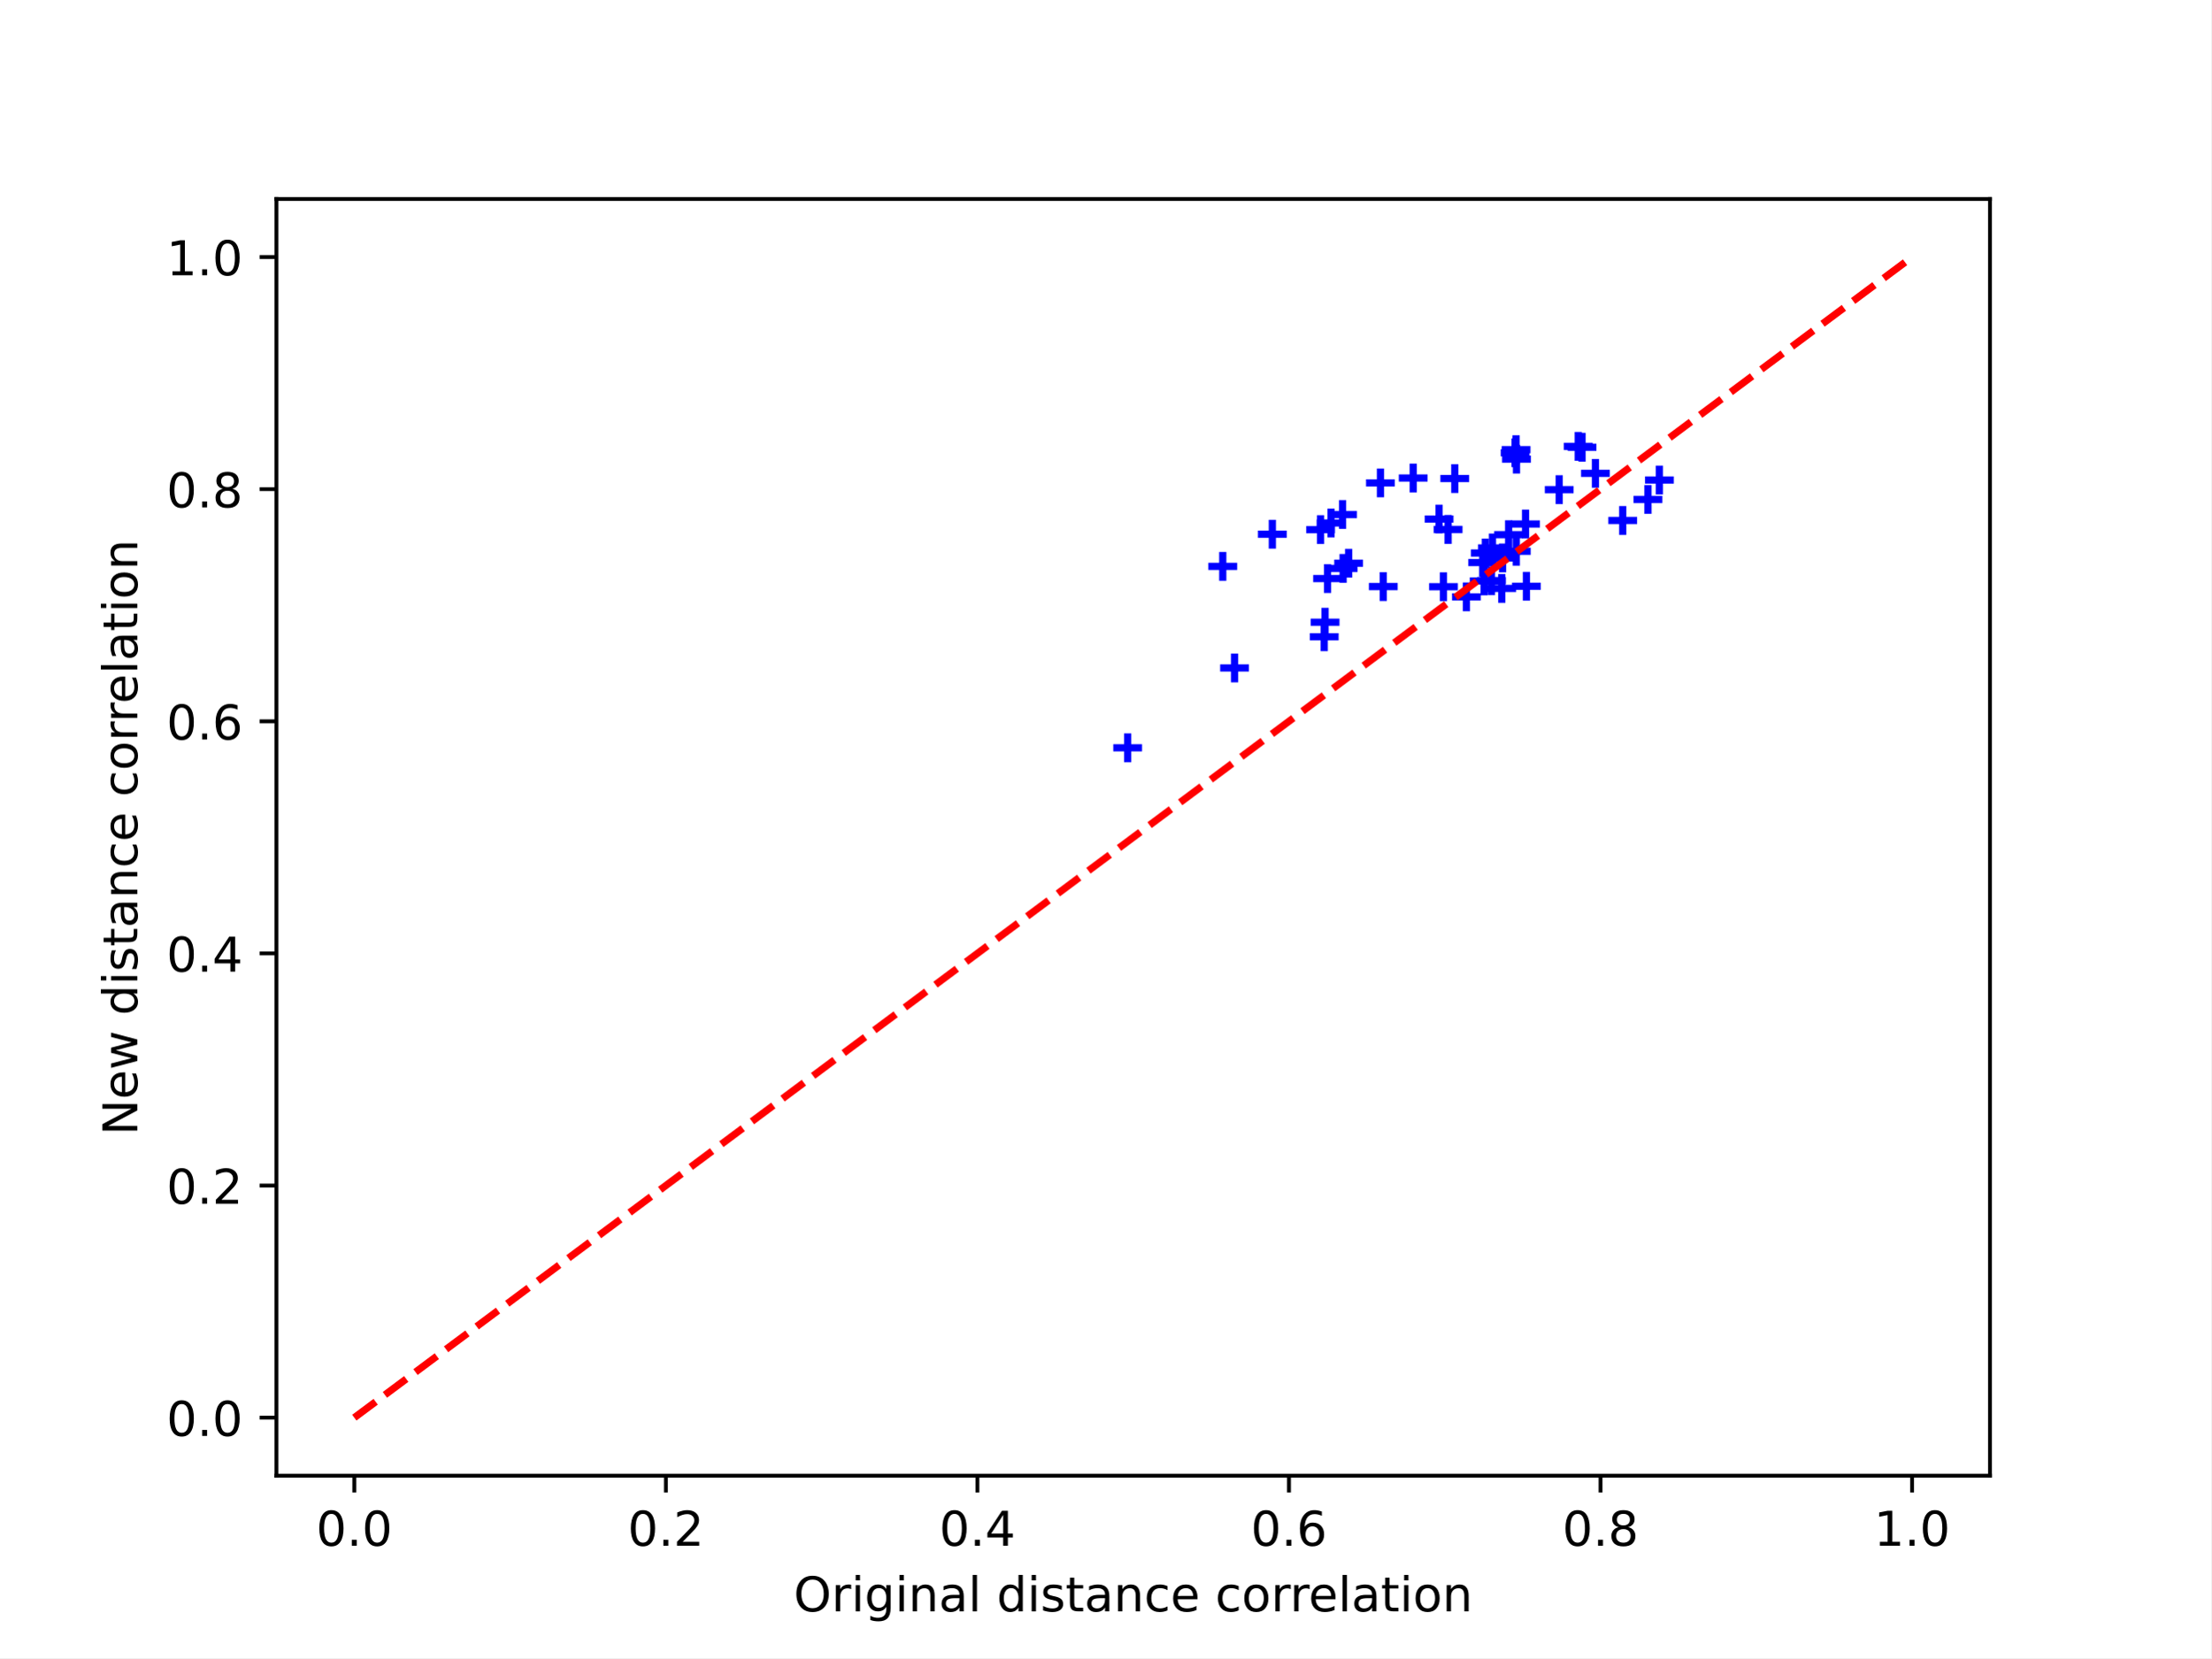
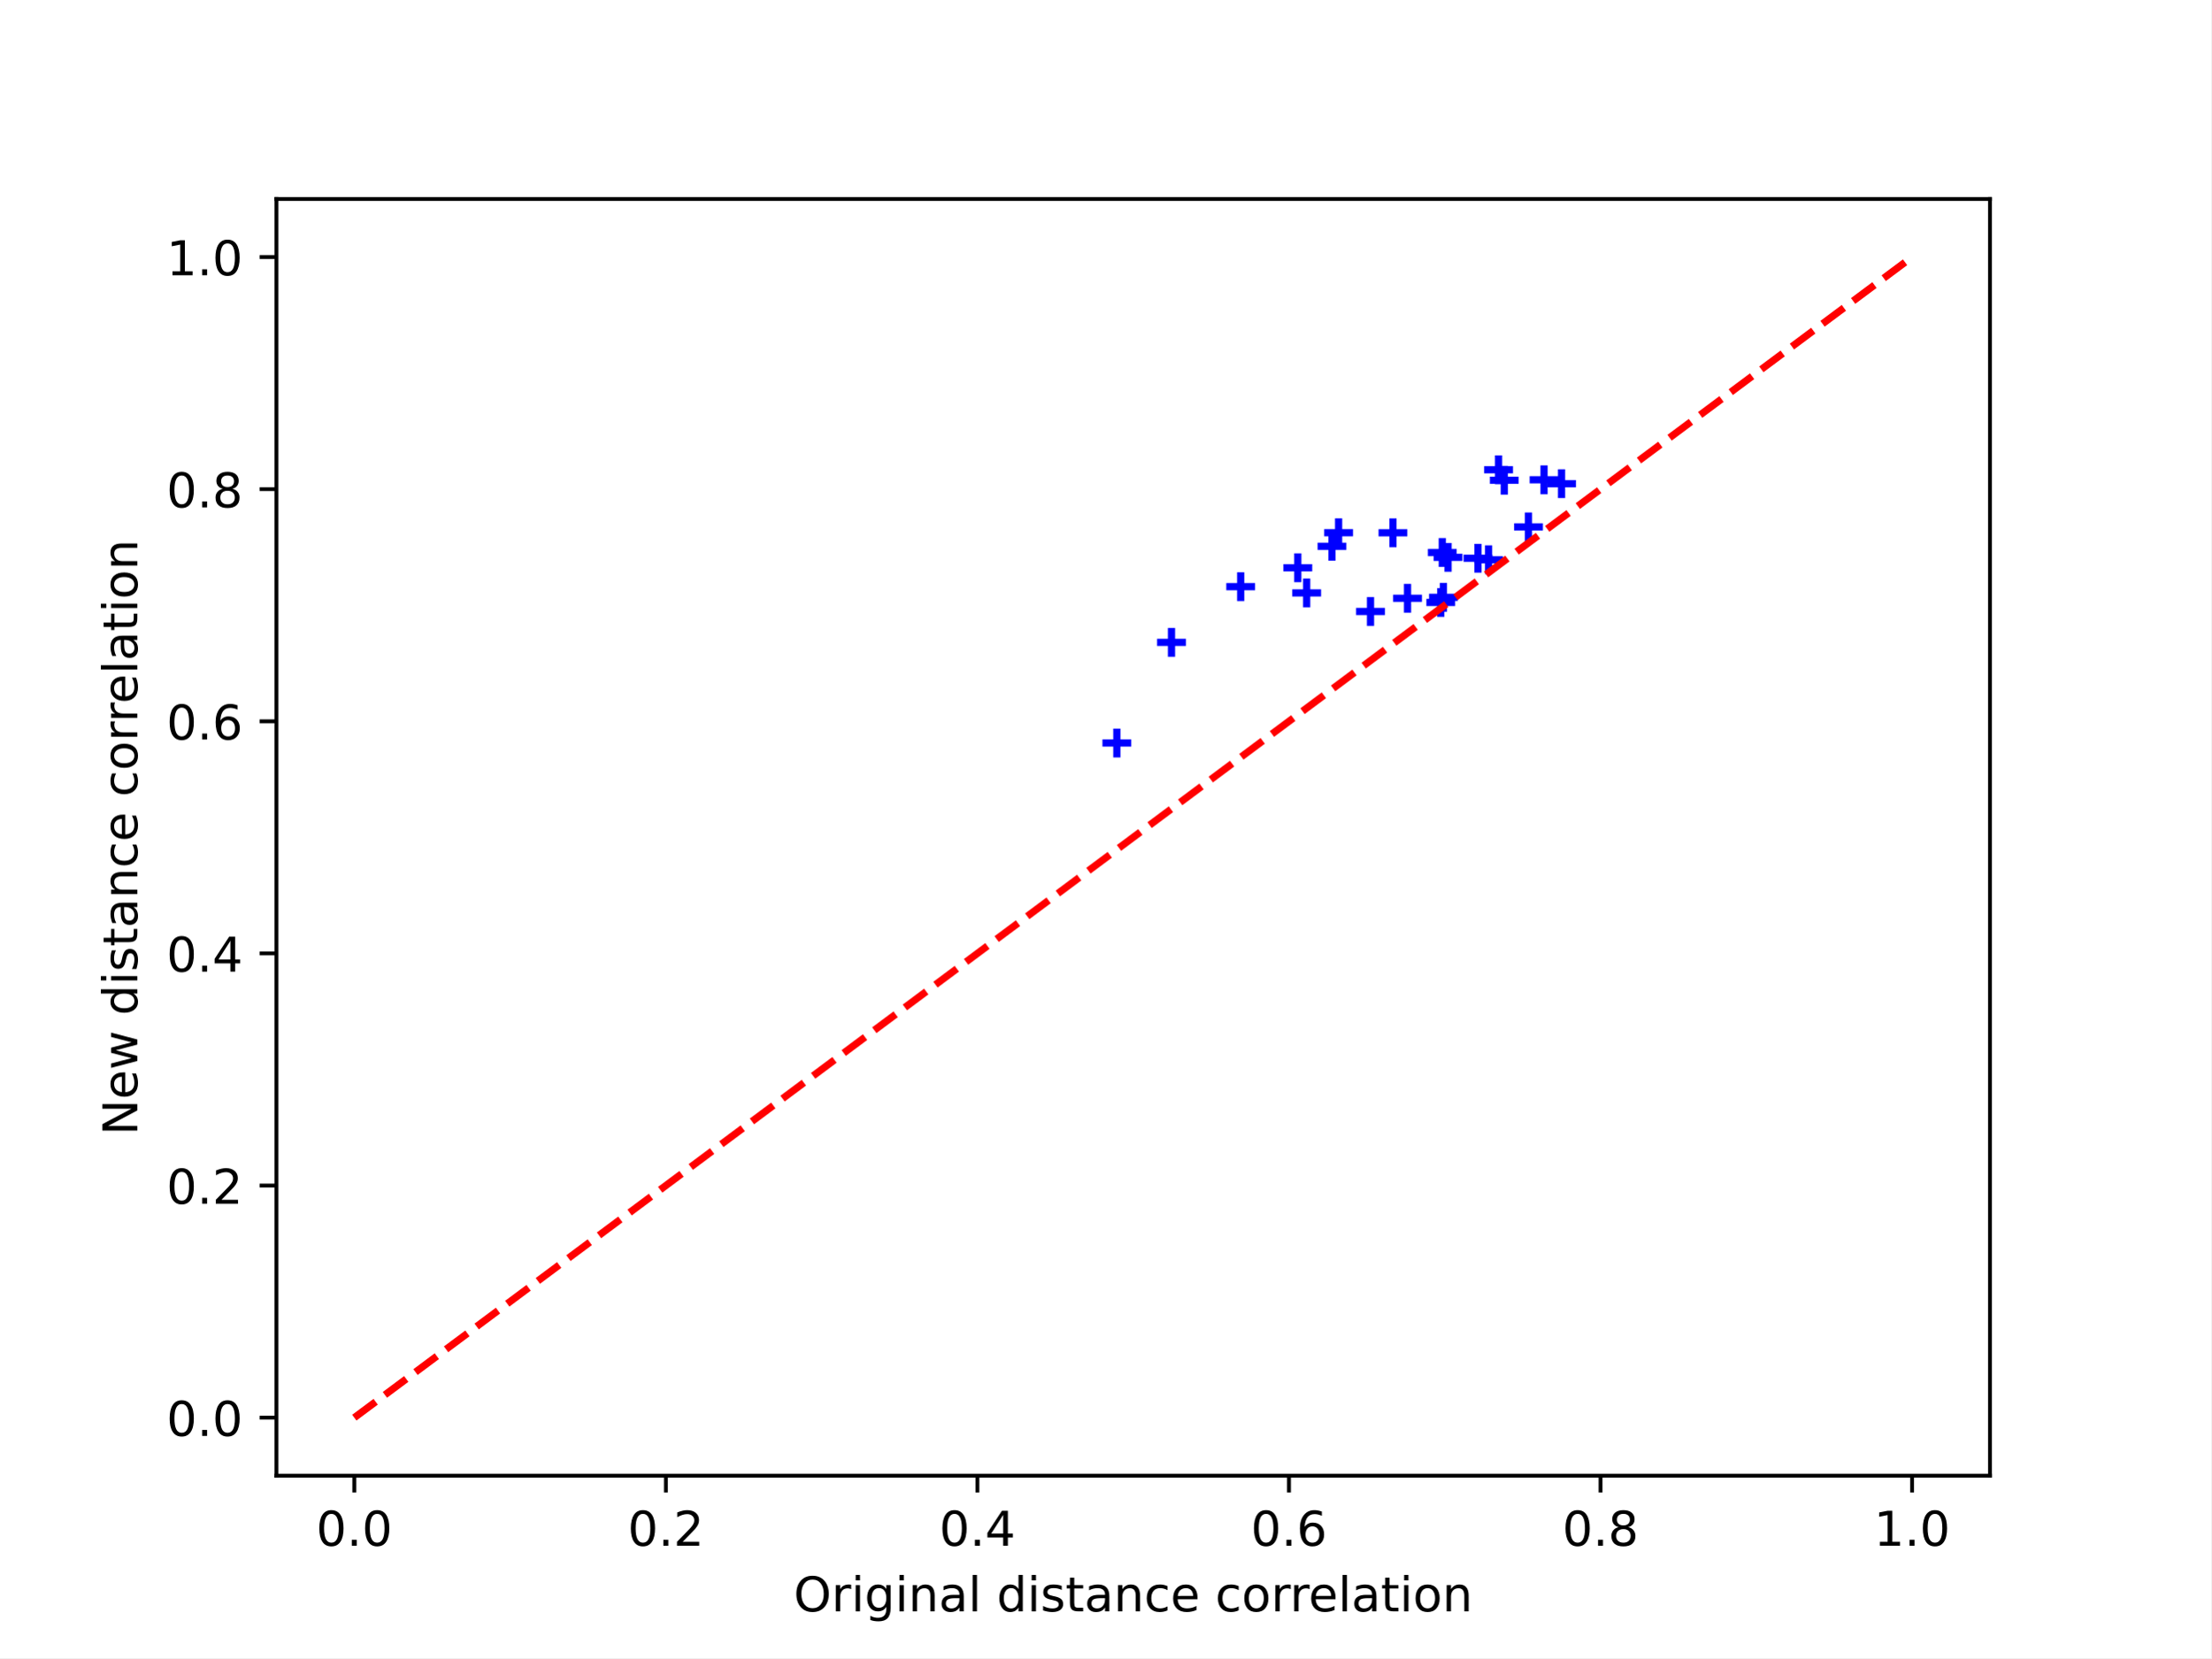
<svg xmlns="http://www.w3.org/2000/svg" xmlns:xlink="http://www.w3.org/1999/xlink" height="345.6pt" version="1.1" viewBox="0 0 460.8 345.6" width="460.8pt">
  <defs>
    <style type="text/css">*{stroke-linecap:butt;stroke-linejoin:round;}</style>
  </defs>
  <g id="figure_1">
    <g id="patch_1">
      <path d="M 0 345.6  L 460.8 345.6  L 460.8 0  L 0 0  z " style="fill:#ffffff;" />
    </g>
    <g id="axes_1">
      <g id="patch_2">
        <path d="M 57.6 307.584  L 414.72 307.584  L 414.72 41.472  L 57.6 41.472  z " style="fill:#ffffff;" />
      </g>
      <g id="PathCollection_1">
        <defs>
-           <path d="M -3 0  L 3 0  M 0 3  L 0 -3  " id="m4f8d12b705" style="stroke:#0000ff;stroke-width:1.5;" />
+           <path d="M -3 0  L 3 0  M 0 3  L 0 -3  " id="m46e9b1ef8a" style="stroke:#0000ff;stroke-width:1.5;" />
        </defs>
-         <g clip-path="url(#p0075acc272)">
-           <use style="fill:#0000ff;stroke:#0000ff;stroke-width:1.5;" x="324.943" xlink:href="#m4f8d12b705" y="102.049" />
-           <use style="fill:#0000ff;stroke:#0000ff;stroke-width:1.5;" x="345.826" xlink:href="#m4f8d12b705" y="100.053" />
-           <use style="fill:#0000ff;stroke:#0000ff;stroke-width:1.5;" x="254.825" xlink:href="#m4f8d12b705" y="118.049" />
-           <use style="fill:#0000ff;stroke:#0000ff;stroke-width:1.5;" x="257.282" xlink:href="#m4f8d12b705" y="139.221" />
-           <use style="fill:#0000ff;stroke:#0000ff;stroke-width:1.5;" x="310.825" xlink:href="#m4f8d12b705" y="121.025" />
-           <use style="fill:#0000ff;stroke:#0000ff;stroke-width:1.5;" x="314.4" xlink:href="#m4f8d12b705" y="111.438" />
-           <use style="fill:#0000ff;stroke:#0000ff;stroke-width:1.5;" x="338.179" xlink:href="#m4f8d12b705" y="108.475" />
-           <use style="fill:#0000ff;stroke:#0000ff;stroke-width:1.5;" x="309.304" xlink:href="#m4f8d12b705" y="121.081" />
-           <use style="fill:#0000ff;stroke:#0000ff;stroke-width:1.5;" x="309.555" xlink:href="#m4f8d12b705" y="115.268" />
-           <use style="fill:#0000ff;stroke:#0000ff;stroke-width:1.5;" x="301.792" xlink:href="#m4f8d12b705" y="110.353" />
-           <use style="fill:#0000ff;stroke:#0000ff;stroke-width:1.5;" x="294.514" xlink:href="#m4f8d12b705" y="99.631" />
-           <use style="fill:#0000ff;stroke:#0000ff;stroke-width:1.5;" x="275.214" xlink:href="#m4f8d12b705" y="110.382" />
-           <use style="fill:#0000ff;stroke:#0000ff;stroke-width:1.5;" x="281.058" xlink:href="#m4f8d12b705" y="117.386" />
-           <use style="fill:#0000ff;stroke:#0000ff;stroke-width:1.5;" x="313.142" xlink:href="#m4f8d12b705" y="116.289" />
-           <use style="fill:#0000ff;stroke:#0000ff;stroke-width:1.5;" x="305.608" xlink:href="#m4f8d12b705" y="124.407" />
-           <use style="fill:#0000ff;stroke:#0000ff;stroke-width:1.5;" x="300.824" xlink:href="#m4f8d12b705" y="122.294" />
-           <use style="fill:#0000ff;stroke:#0000ff;stroke-width:1.5;" x="275.973" xlink:href="#m4f8d12b705" y="132.723" />
-           <use style="fill:#0000ff;stroke:#0000ff;stroke-width:1.5;" x="276.151" xlink:href="#m4f8d12b705" y="129.69" />
-           <use style="fill:#0000ff;stroke:#0000ff;stroke-width:1.5;" x="309.007" xlink:href="#m4f8d12b705" y="117.255" />
-           <use style="fill:#0000ff;stroke:#0000ff;stroke-width:1.5;" x="288.279" xlink:href="#m4f8d12b705" y="122.259" />
-           <use style="fill:#0000ff;stroke:#0000ff;stroke-width:1.5;" x="276.666" xlink:href="#m4f8d12b705" y="120.59" />
-           <use style="fill:#0000ff;stroke:#0000ff;stroke-width:1.5;" x="277.386" xlink:href="#m4f8d12b705" y="109.011" />
-           <use style="fill:#0000ff;stroke:#0000ff;stroke-width:1.5;" x="328.911" xlink:href="#m4f8d12b705" y="93.038" />
-           <use style="fill:#0000ff;stroke:#0000ff;stroke-width:1.5;" x="315.755" xlink:href="#m4f8d12b705" y="94.368" />
-           <use style="fill:#0000ff;stroke:#0000ff;stroke-width:1.5;" x="317.926" xlink:href="#m4f8d12b705" y="109.217" />
-           <use style="fill:#0000ff;stroke:#0000ff;stroke-width:1.5;" x="287.688" xlink:href="#m4f8d12b705" y="100.65" />
-           <use style="fill:#0000ff;stroke:#0000ff;stroke-width:1.5;" x="316.039" xlink:href="#m4f8d12b705" y="95.701" />
-           <use style="fill:#0000ff;stroke:#0000ff;stroke-width:1.5;" x="332.494" xlink:href="#m4f8d12b705" y="98.662" />
-           <use style="fill:#0000ff;stroke:#0000ff;stroke-width:1.5;" x="303.178" xlink:href="#m4f8d12b705" y="99.746" />
-           <use style="fill:#0000ff;stroke:#0000ff;stroke-width:1.5;" x="315.959" xlink:href="#m4f8d12b705" y="93.726" />
-           <use style="fill:#0000ff;stroke:#0000ff;stroke-width:1.5;" x="343.444" xlink:href="#m4f8d12b705" y="104.096" />
-           <use style="fill:#0000ff;stroke:#0000ff;stroke-width:1.5;" x="318.11" xlink:href="#m4f8d12b705" y="122.191" />
-           <use style="fill:#0000ff;stroke:#0000ff;stroke-width:1.5;" x="329.703" xlink:href="#m4f8d12b705" y="93.219" />
-           <use style="fill:#0000ff;stroke:#0000ff;stroke-width:1.5;" x="312.976" xlink:href="#m4f8d12b705" y="122.643" />
-           <use style="fill:#0000ff;stroke:#0000ff;stroke-width:1.5;" x="265.158" xlink:href="#m4f8d12b705" y="111.347" />
-           <use style="fill:#0000ff;stroke:#0000ff;stroke-width:1.5;" x="279.908" xlink:href="#m4f8d12b705" y="118.467" />
-           <use style="fill:#0000ff;stroke:#0000ff;stroke-width:1.5;" x="311.036" xlink:href="#m4f8d12b705" y="114.204" />
-           <use style="fill:#0000ff;stroke:#0000ff;stroke-width:1.5;" x="299.911" xlink:href="#m4f8d12b705" y="108.184" />
-           <use style="fill:#0000ff;stroke:#0000ff;stroke-width:1.5;" x="316" xlink:href="#m4f8d12b705" y="114.907" />
-           <use style="fill:#0000ff;stroke:#0000ff;stroke-width:1.5;" x="235.008" xlink:href="#m4f8d12b705" y="155.858" />
-           <use style="fill:#0000ff;stroke:#0000ff;stroke-width:1.5;" x="279.794" xlink:href="#m4f8d12b705" y="107.235" />
+         <g clip-path="url(#p996de8b10f)">
+           <use style="fill:#0000ff;stroke:#0000ff;stroke-width:1.5;" x="290.294" xlink:href="#m46e9b1ef8a" y="111.045" />
+           <use style="fill:#0000ff;stroke:#0000ff;stroke-width:1.5;" x="277.586" xlink:href="#m46e9b1ef8a" y="113.857" />
+           <use style="fill:#0000ff;stroke:#0000ff;stroke-width:1.5;" x="301.782" xlink:href="#m46e9b1ef8a" y="116.169" />
+           <use style="fill:#0000ff;stroke:#0000ff;stroke-width:1.5;" x="312.308" xlink:href="#m46e9b1ef8a" y="97.912" />
+           <use style="fill:#0000ff;stroke:#0000ff;stroke-width:1.5;" x="300.26" xlink:href="#m46e9b1ef8a" y="125.571" />
+           <use style="fill:#0000ff;stroke:#0000ff;stroke-width:1.5;" x="321.782" xlink:href="#m46e9b1ef8a" y="100" />
+           <use style="fill:#0000ff;stroke:#0000ff;stroke-width:1.5;" x="272.314" xlink:href="#m46e9b1ef8a" y="123.579" />
+           <use style="fill:#0000ff;stroke:#0000ff;stroke-width:1.5;" x="258.56" xlink:href="#m46e9b1ef8a" y="122.276" />
+           <use style="fill:#0000ff;stroke:#0000ff;stroke-width:1.5;" x="244.141" xlink:href="#m46e9b1ef8a" y="133.892" />
+           <use style="fill:#0000ff;stroke:#0000ff;stroke-width:1.5;" x="285.616" xlink:href="#m46e9b1ef8a" y="127.448" />
+           <use style="fill:#0000ff;stroke:#0000ff;stroke-width:1.5;" x="308.019" xlink:href="#m46e9b1ef8a" y="116.359" />
+           <use style="fill:#0000ff;stroke:#0000ff;stroke-width:1.5;" x="270.466" xlink:href="#m46e9b1ef8a" y="118.339" />
+           <use style="fill:#0000ff;stroke:#0000ff;stroke-width:1.5;" x="293.335" xlink:href="#m46e9b1ef8a" y="124.7" />
+           <use style="fill:#0000ff;stroke:#0000ff;stroke-width:1.5;" x="300.575" xlink:href="#m46e9b1ef8a" y="115.148" />
+           <use style="fill:#0000ff;stroke:#0000ff;stroke-width:1.5;" x="278.968" xlink:href="#m46e9b1ef8a" y="111.03" />
+           <use style="fill:#0000ff;stroke:#0000ff;stroke-width:1.5;" x="300.816" xlink:href="#m46e9b1ef8a" y="124.506" />
+           <use style="fill:#0000ff;stroke:#0000ff;stroke-width:1.5;" x="318.543" xlink:href="#m46e9b1ef8a" y="109.814" />
+           <use style="fill:#0000ff;stroke:#0000ff;stroke-width:1.5;" x="325.43" xlink:href="#m46e9b1ef8a" y="100.814" />
+           <use style="fill:#0000ff;stroke:#0000ff;stroke-width:1.5;" x="310.23" xlink:href="#m46e9b1ef8a" y="116.669" />
+           <use style="fill:#0000ff;stroke:#0000ff;stroke-width:1.5;" x="232.75" xlink:href="#m46e9b1ef8a" y="154.87" />
+           <use style="fill:#0000ff;stroke:#0000ff;stroke-width:1.5;" x="313.495" xlink:href="#m46e9b1ef8a" y="100.099" />
        </g>
      </g>
      <g id="matplotlib.axis_1">
        <g id="xtick_1">
          <g id="line2d_1">
            <defs>
-               <path d="M 0 0  L 0 3.5  " id="ma16000a268" style="stroke:#000000;stroke-width:0.8;" />
+               <path d="M 0 0  L 0 3.5  " id="m8896c325ac" style="stroke:#000000;stroke-width:0.8;" />
            </defs>
            <g>
-               <use style="stroke:#000000;stroke-width:0.8;" x="73.833" xlink:href="#ma16000a268" y="307.584" />
+               <use style="stroke:#000000;stroke-width:0.8;" x="73.833" xlink:href="#m8896c325ac" y="307.584" />
            </g>
          </g>
          <g id="text_1">
            <g transform="translate(65.88116 322.1824)scale(0.1 -0.1)">
              <defs>
                <path d="M 2034 4250  Q 1547 4250 1301 3770  Q 1056 3291 1056 2328  Q 1056 1369 1301 889  Q 1547 409 2034 409  Q 2525 409 2770 889  Q 3016 1369 3016 2328  Q 3016 3291 2770 3770  Q 2525 4250 2034 4250  z M 2034 4750  Q 2819 4750 3233 4129  Q 3647 3509 3647 2328  Q 3647 1150 3233 529  Q 2819 -91 2034 -91  Q 1250 -91 836 529  Q 422 1150 422 2328  Q 422 3509 836 4129  Q 1250 4750 2034 4750  z " id="DejaVuSans-30" transform="scale(0.015625)" />
                <path d="M 684 794  L 1344 794  L 1344 0  L 684 0  L 684 794  z " id="DejaVuSans-2e" transform="scale(0.015625)" />
              </defs>
              <use xlink:href="#DejaVuSans-30" />
              <use x="63.623" xlink:href="#DejaVuSans-2e" />
              <use x="95.41" xlink:href="#DejaVuSans-30" />
            </g>
          </g>
        </g>
        <g id="xtick_2">
          <g id="line2d_2">
            <g>
-               <use style="stroke:#000000;stroke-width:0.8;" x="138.764" xlink:href="#ma16000a268" y="307.584" />
+               <use style="stroke:#000000;stroke-width:0.8;" x="138.764" xlink:href="#m8896c325ac" y="307.584" />
            </g>
          </g>
          <g id="text_2">
            <g transform="translate(130.8121 322.1824)scale(0.1 -0.1)">
              <defs>
                <path d="M 1228 531  L 3431 531  L 3431 0  L 469 0  L 469 531  Q 828 903 1448 1529  Q 2069 2156 2228 2338  Q 2531 2678 2651 2914  Q 2772 3150 2772 3378  Q 2772 3750 2511 3984  Q 2250 4219 1831 4219  Q 1534 4219 1204 4116  Q 875 4013 500 3803  L 500 4441  Q 881 4594 1212 4672  Q 1544 4750 1819 4750  Q 2544 4750 2975 4387  Q 3406 4025 3406 3419  Q 3406 3131 3298 2873  Q 3191 2616 2906 2266  Q 2828 2175 2409 1742  Q 1991 1309 1228 531  z " id="DejaVuSans-32" transform="scale(0.015625)" />
              </defs>
              <use xlink:href="#DejaVuSans-30" />
              <use x="63.623" xlink:href="#DejaVuSans-2e" />
              <use x="95.41" xlink:href="#DejaVuSans-32" />
            </g>
          </g>
        </g>
        <g id="xtick_3">
          <g id="line2d_3">
            <g>
-               <use style="stroke:#000000;stroke-width:0.8;" x="203.695" xlink:href="#ma16000a268" y="307.584" />
+               <use style="stroke:#000000;stroke-width:0.8;" x="203.695" xlink:href="#m8896c325ac" y="307.584" />
            </g>
          </g>
          <g id="text_3">
            <g transform="translate(195.743 322.1824)scale(0.1 -0.1)">
              <defs>
                <path d="M 2419 4116  L 825 1625  L 2419 1625  L 2419 4116  z M 2253 4666  L 3047 4666  L 3047 1625  L 3713 1625  L 3713 1100  L 3047 1100  L 3047 0  L 2419 0  L 2419 1100  L 313 1100  L 313 1709  L 2253 4666  z " id="DejaVuSans-34" transform="scale(0.015625)" />
              </defs>
              <use xlink:href="#DejaVuSans-30" />
              <use x="63.623" xlink:href="#DejaVuSans-2e" />
              <use x="95.41" xlink:href="#DejaVuSans-34" />
            </g>
          </g>
        </g>
        <g id="xtick_4">
          <g id="line2d_4">
            <g>
-               <use style="stroke:#000000;stroke-width:0.8;" x="268.625" xlink:href="#ma16000a268" y="307.584" />
+               <use style="stroke:#000000;stroke-width:0.8;" x="268.625" xlink:href="#m8896c325ac" y="307.584" />
            </g>
          </g>
          <g id="text_4">
            <g transform="translate(260.6739 322.1824)scale(0.1 -0.1)">
              <defs>
                <path d="M 2113 2584  Q 1688 2584 1439 2293  Q 1191 2003 1191 1497  Q 1191 994 1439 701  Q 1688 409 2113 409  Q 2538 409 2786 701  Q 3034 994 3034 1497  Q 3034 2003 2786 2293  Q 2538 2584 2113 2584  z M 3366 4563  L 3366 3988  Q 3128 4100 2886 4159  Q 2644 4219 2406 4219  Q 1781 4219 1451 3797  Q 1122 3375 1075 2522  Q 1259 2794 1537 2939  Q 1816 3084 2150 3084  Q 2853 3084 3261 2657  Q 3669 2231 3669 1497  Q 3669 778 3244 343  Q 2819 -91 2113 -91  Q 1303 -91 875 529  Q 447 1150 447 2328  Q 447 3434 972 4092  Q 1497 4750 2381 4750  Q 2619 4750 2861 4703  Q 3103 4656 3366 4563  z " id="DejaVuSans-36" transform="scale(0.015625)" />
              </defs>
              <use xlink:href="#DejaVuSans-30" />
              <use x="63.623" xlink:href="#DejaVuSans-2e" />
              <use x="95.41" xlink:href="#DejaVuSans-36" />
            </g>
          </g>
        </g>
        <g id="xtick_5">
          <g id="line2d_5">
            <g>
-               <use style="stroke:#000000;stroke-width:0.8;" x="333.556" xlink:href="#ma16000a268" y="307.584" />
+               <use style="stroke:#000000;stroke-width:0.8;" x="333.556" xlink:href="#m8896c325ac" y="307.584" />
            </g>
          </g>
          <g id="text_5">
            <g transform="translate(325.6048 322.1824)scale(0.1 -0.1)">
              <defs>
                <path d="M 2034 2216  Q 1584 2216 1326 1975  Q 1069 1734 1069 1313  Q 1069 891 1326 650  Q 1584 409 2034 409  Q 2484 409 2743 651  Q 3003 894 3003 1313  Q 3003 1734 2745 1975  Q 2488 2216 2034 2216  z M 1403 2484  Q 997 2584 770 2862  Q 544 3141 544 3541  Q 544 4100 942 4425  Q 1341 4750 2034 4750  Q 2731 4750 3128 4425  Q 3525 4100 3525 3541  Q 3525 3141 3298 2862  Q 3072 2584 2669 2484  Q 3125 2378 3379 2068  Q 3634 1759 3634 1313  Q 3634 634 3220 271  Q 2806 -91 2034 -91  Q 1263 -91 848 271  Q 434 634 434 1313  Q 434 1759 690 2068  Q 947 2378 1403 2484  z M 1172 3481  Q 1172 3119 1398 2916  Q 1625 2713 2034 2713  Q 2441 2713 2670 2916  Q 2900 3119 2900 3481  Q 2900 3844 2670 4047  Q 2441 4250 2034 4250  Q 1625 4250 1398 4047  Q 1172 3844 1172 3481  z " id="DejaVuSans-38" transform="scale(0.015625)" />
              </defs>
              <use xlink:href="#DejaVuSans-30" />
              <use x="63.623" xlink:href="#DejaVuSans-2e" />
              <use x="95.41" xlink:href="#DejaVuSans-38" />
            </g>
          </g>
        </g>
        <g id="xtick_6">
          <g id="line2d_6">
            <g>
-               <use style="stroke:#000000;stroke-width:0.8;" x="398.487" xlink:href="#ma16000a268" y="307.584" />
+               <use style="stroke:#000000;stroke-width:0.8;" x="398.487" xlink:href="#m8896c325ac" y="307.584" />
            </g>
          </g>
          <g id="text_6">
            <g transform="translate(390.5357 322.1824)scale(0.1 -0.1)">
              <defs>
                <path d="M 794 531  L 1825 531  L 1825 4091  L 703 3866  L 703 4441  L 1819 4666  L 2450 4666  L 2450 531  L 3481 531  L 3481 0  L 794 0  L 794 531  z " id="DejaVuSans-31" transform="scale(0.015625)" />
              </defs>
              <use xlink:href="#DejaVuSans-31" />
              <use x="63.623" xlink:href="#DejaVuSans-2e" />
              <use x="95.41" xlink:href="#DejaVuSans-30" />
            </g>
          </g>
        </g>
        <g id="text_7">
          <g transform="translate(165.403 335.8606)scale(0.1 -0.1)">
            <defs>
              <path d="M 2522 4238  Q 1834 4238 1429 3725  Q 1025 3213 1025 2328  Q 1025 1447 1429 934  Q 1834 422 2522 422  Q 3209 422 3611 934  Q 4013 1447 4013 2328  Q 4013 3213 3611 3725  Q 3209 4238 2522 4238  z M 2522 4750  Q 3503 4750 4090 4092  Q 4678 3434 4678 2328  Q 4678 1225 4090 567  Q 3503 -91 2522 -91  Q 1538 -91 948 565  Q 359 1222 359 2328  Q 359 3434 948 4092  Q 1538 4750 2522 4750  z " id="DejaVuSans-4f" transform="scale(0.015625)" />
              <path d="M 2631 2963  Q 2534 3019 2420 3045  Q 2306 3072 2169 3072  Q 1681 3072 1420 2755  Q 1159 2438 1159 1844  L 1159 0  L 581 0  L 581 3500  L 1159 3500  L 1159 2956  Q 1341 3275 1631 3429  Q 1922 3584 2338 3584  Q 2397 3584 2469 3576  Q 2541 3569 2628 3553  L 2631 2963  z " id="DejaVuSans-72" transform="scale(0.015625)" />
              <path d="M 603 3500  L 1178 3500  L 1178 0  L 603 0  L 603 3500  z M 603 4863  L 1178 4863  L 1178 4134  L 603 4134  L 603 4863  z " id="DejaVuSans-69" transform="scale(0.015625)" />
              <path d="M 2906 1791  Q 2906 2416 2648 2759  Q 2391 3103 1925 3103  Q 1463 3103 1205 2759  Q 947 2416 947 1791  Q 947 1169 1205 825  Q 1463 481 1925 481  Q 2391 481 2648 825  Q 2906 1169 2906 1791  z M 3481 434  Q 3481 -459 3084 -895  Q 2688 -1331 1869 -1331  Q 1566 -1331 1297 -1286  Q 1028 -1241 775 -1147  L 775 -588  Q 1028 -725 1275 -790  Q 1522 -856 1778 -856  Q 2344 -856 2625 -561  Q 2906 -266 2906 331  L 2906 616  Q 2728 306 2450 153  Q 2172 0 1784 0  Q 1141 0 747 490  Q 353 981 353 1791  Q 353 2603 747 3093  Q 1141 3584 1784 3584  Q 2172 3584 2450 3431  Q 2728 3278 2906 2969  L 2906 3500  L 3481 3500  L 3481 434  z " id="DejaVuSans-67" transform="scale(0.015625)" />
              <path d="M 3513 2113  L 3513 0  L 2938 0  L 2938 2094  Q 2938 2591 2744 2837  Q 2550 3084 2163 3084  Q 1697 3084 1428 2787  Q 1159 2491 1159 1978  L 1159 0  L 581 0  L 581 3500  L 1159 3500  L 1159 2956  Q 1366 3272 1645 3428  Q 1925 3584 2291 3584  Q 2894 3584 3203 3211  Q 3513 2838 3513 2113  z " id="DejaVuSans-6e" transform="scale(0.015625)" />
              <path d="M 2194 1759  Q 1497 1759 1228 1600  Q 959 1441 959 1056  Q 959 750 1161 570  Q 1363 391 1709 391  Q 2188 391 2477 730  Q 2766 1069 2766 1631  L 2766 1759  L 2194 1759  z M 3341 1997  L 3341 0  L 2766 0  L 2766 531  Q 2569 213 2275 61  Q 1981 -91 1556 -91  Q 1019 -91 701 211  Q 384 513 384 1019  Q 384 1609 779 1909  Q 1175 2209 1959 2209  L 2766 2209  L 2766 2266  Q 2766 2663 2505 2880  Q 2244 3097 1772 3097  Q 1472 3097 1187 3025  Q 903 2953 641 2809  L 641 3341  Q 956 3463 1253 3523  Q 1550 3584 1831 3584  Q 2591 3584 2966 3190  Q 3341 2797 3341 1997  z " id="DejaVuSans-61" transform="scale(0.015625)" />
              <path d="M 603 4863  L 1178 4863  L 1178 0  L 603 0  L 603 4863  z " id="DejaVuSans-6c" transform="scale(0.015625)" />
              <path id="DejaVuSans-20" transform="scale(0.015625)" />
              <path d="M 2906 2969  L 2906 4863  L 3481 4863  L 3481 0  L 2906 0  L 2906 525  Q 2725 213 2448 61  Q 2172 -91 1784 -91  Q 1150 -91 751 415  Q 353 922 353 1747  Q 353 2572 751 3078  Q 1150 3584 1784 3584  Q 2172 3584 2448 3432  Q 2725 3281 2906 2969  z M 947 1747  Q 947 1113 1208 752  Q 1469 391 1925 391  Q 2381 391 2643 752  Q 2906 1113 2906 1747  Q 2906 2381 2643 2742  Q 2381 3103 1925 3103  Q 1469 3103 1208 2742  Q 947 2381 947 1747  z " id="DejaVuSans-64" transform="scale(0.015625)" />
              <path d="M 2834 3397  L 2834 2853  Q 2591 2978 2328 3040  Q 2066 3103 1784 3103  Q 1356 3103 1142 2972  Q 928 2841 928 2578  Q 928 2378 1081 2264  Q 1234 2150 1697 2047  L 1894 2003  Q 2506 1872 2764 1633  Q 3022 1394 3022 966  Q 3022 478 2636 193  Q 2250 -91 1575 -91  Q 1294 -91 989 -36  Q 684 19 347 128  L 347 722  Q 666 556 975 473  Q 1284 391 1588 391  Q 1994 391 2212 530  Q 2431 669 2431 922  Q 2431 1156 2273 1281  Q 2116 1406 1581 1522  L 1381 1569  Q 847 1681 609 1914  Q 372 2147 372 2553  Q 372 3047 722 3315  Q 1072 3584 1716 3584  Q 2034 3584 2315 3537  Q 2597 3491 2834 3397  z " id="DejaVuSans-73" transform="scale(0.015625)" />
              <path d="M 1172 4494  L 1172 3500  L 2356 3500  L 2356 3053  L 1172 3053  L 1172 1153  Q 1172 725 1289 603  Q 1406 481 1766 481  L 2356 481  L 2356 0  L 1766 0  Q 1100 0 847 248  Q 594 497 594 1153  L 594 3053  L 172 3053  L 172 3500  L 594 3500  L 594 4494  L 1172 4494  z " id="DejaVuSans-74" transform="scale(0.015625)" />
              <path d="M 3122 3366  L 3122 2828  Q 2878 2963 2633 3030  Q 2388 3097 2138 3097  Q 1578 3097 1268 2742  Q 959 2388 959 1747  Q 959 1106 1268 751  Q 1578 397 2138 397  Q 2388 397 2633 464  Q 2878 531 3122 666  L 3122 134  Q 2881 22 2623 -34  Q 2366 -91 2075 -91  Q 1284 -91 818 406  Q 353 903 353 1747  Q 353 2603 823 3093  Q 1294 3584 2113 3584  Q 2378 3584 2631 3529  Q 2884 3475 3122 3366  z " id="DejaVuSans-63" transform="scale(0.015625)" />
              <path d="M 3597 1894  L 3597 1613  L 953 1613  Q 991 1019 1311 708  Q 1631 397 2203 397  Q 2534 397 2845 478  Q 3156 559 3463 722  L 3463 178  Q 3153 47 2828 -22  Q 2503 -91 2169 -91  Q 1331 -91 842 396  Q 353 884 353 1716  Q 353 2575 817 3079  Q 1281 3584 2069 3584  Q 2775 3584 3186 3129  Q 3597 2675 3597 1894  z M 3022 2063  Q 3016 2534 2758 2815  Q 2500 3097 2075 3097  Q 1594 3097 1305 2825  Q 1016 2553 972 2059  L 3022 2063  z " id="DejaVuSans-65" transform="scale(0.015625)" />
              <path d="M 1959 3097  Q 1497 3097 1228 2736  Q 959 2375 959 1747  Q 959 1119 1226 758  Q 1494 397 1959 397  Q 2419 397 2687 759  Q 2956 1122 2956 1747  Q 2956 2369 2687 2733  Q 2419 3097 1959 3097  z M 1959 3584  Q 2709 3584 3137 3096  Q 3566 2609 3566 1747  Q 3566 888 3137 398  Q 2709 -91 1959 -91  Q 1206 -91 779 398  Q 353 888 353 1747  Q 353 2609 779 3096  Q 1206 3584 1959 3584  z " id="DejaVuSans-6f" transform="scale(0.015625)" />
            </defs>
            <use xlink:href="#DejaVuSans-4f" />
            <use x="78.711" xlink:href="#DejaVuSans-72" />
            <use x="119.824" xlink:href="#DejaVuSans-69" />
            <use x="147.607" xlink:href="#DejaVuSans-67" />
            <use x="211.084" xlink:href="#DejaVuSans-69" />
            <use x="238.867" xlink:href="#DejaVuSans-6e" />
            <use x="302.246" xlink:href="#DejaVuSans-61" />
            <use x="363.525" xlink:href="#DejaVuSans-6c" />
            <use x="391.309" xlink:href="#DejaVuSans-20" />
            <use x="423.096" xlink:href="#DejaVuSans-64" />
            <use x="486.572" xlink:href="#DejaVuSans-69" />
            <use x="514.355" xlink:href="#DejaVuSans-73" />
            <use x="566.455" xlink:href="#DejaVuSans-74" />
            <use x="605.664" xlink:href="#DejaVuSans-61" />
            <use x="666.943" xlink:href="#DejaVuSans-6e" />
            <use x="730.322" xlink:href="#DejaVuSans-63" />
            <use x="785.303" xlink:href="#DejaVuSans-65" />
            <use x="846.826" xlink:href="#DejaVuSans-20" />
            <use x="878.613" xlink:href="#DejaVuSans-63" />
            <use x="933.594" xlink:href="#DejaVuSans-6f" />
            <use x="994.775" xlink:href="#DejaVuSans-72" />
            <use x="1034.139" xlink:href="#DejaVuSans-72" />
            <use x="1073.002" xlink:href="#DejaVuSans-65" />
            <use x="1134.525" xlink:href="#DejaVuSans-6c" />
            <use x="1162.309" xlink:href="#DejaVuSans-61" />
            <use x="1223.588" xlink:href="#DejaVuSans-74" />
            <use x="1262.797" xlink:href="#DejaVuSans-69" />
            <use x="1290.58" xlink:href="#DejaVuSans-6f" />
            <use x="1351.762" xlink:href="#DejaVuSans-6e" />
          </g>
        </g>
      </g>
      <g id="matplotlib.axis_2">
        <g id="ytick_1">
          <g id="line2d_7">
            <defs>
-               <path d="M 0 0  L -3.5 0  " id="m5f31bca4a6" style="stroke:#000000;stroke-width:0.8;" />
+               <path d="M 0 0  L -3.5 0  " id="m6b9364906d" style="stroke:#000000;stroke-width:0.8;" />
            </defs>
            <g>
-               <use style="stroke:#000000;stroke-width:0.8;" x="57.6" xlink:href="#m5f31bca4a6" y="295.488" />
+               <use style="stroke:#000000;stroke-width:0.8;" x="57.6" xlink:href="#m6b9364906d" y="295.488" />
            </g>
          </g>
          <g id="text_8">
            <g transform="translate(34.69687 299.2872)scale(0.1 -0.1)">
              <use xlink:href="#DejaVuSans-30" />
              <use x="63.623" xlink:href="#DejaVuSans-2e" />
              <use x="95.41" xlink:href="#DejaVuSans-30" />
            </g>
          </g>
        </g>
        <g id="ytick_2">
          <g id="line2d_8">
            <g>
-               <use style="stroke:#000000;stroke-width:0.8;" x="57.6" xlink:href="#m5f31bca4a6" y="247.104" />
+               <use style="stroke:#000000;stroke-width:0.8;" x="57.6" xlink:href="#m6b9364906d" y="247.104" />
            </g>
          </g>
          <g id="text_9">
            <g transform="translate(34.69687 250.9032)scale(0.1 -0.1)">
              <use xlink:href="#DejaVuSans-30" />
              <use x="63.623" xlink:href="#DejaVuSans-2e" />
              <use x="95.41" xlink:href="#DejaVuSans-32" />
            </g>
          </g>
        </g>
        <g id="ytick_3">
          <g id="line2d_9">
            <g>
-               <use style="stroke:#000000;stroke-width:0.8;" x="57.6" xlink:href="#m5f31bca4a6" y="198.72" />
+               <use style="stroke:#000000;stroke-width:0.8;" x="57.6" xlink:href="#m6b9364906d" y="198.72" />
            </g>
          </g>
          <g id="text_10">
            <g transform="translate(34.69687 202.5192)scale(0.1 -0.1)">
              <use xlink:href="#DejaVuSans-30" />
              <use x="63.623" xlink:href="#DejaVuSans-2e" />
              <use x="95.41" xlink:href="#DejaVuSans-34" />
            </g>
          </g>
        </g>
        <g id="ytick_4">
          <g id="line2d_10">
            <g>
-               <use style="stroke:#000000;stroke-width:0.8;" x="57.6" xlink:href="#m5f31bca4a6" y="150.336" />
+               <use style="stroke:#000000;stroke-width:0.8;" x="57.6" xlink:href="#m6b9364906d" y="150.336" />
            </g>
          </g>
          <g id="text_11">
            <g transform="translate(34.69687 154.1352)scale(0.1 -0.1)">
              <use xlink:href="#DejaVuSans-30" />
              <use x="63.623" xlink:href="#DejaVuSans-2e" />
              <use x="95.41" xlink:href="#DejaVuSans-36" />
            </g>
          </g>
        </g>
        <g id="ytick_5">
          <g id="line2d_11">
            <g>
-               <use style="stroke:#000000;stroke-width:0.8;" x="57.6" xlink:href="#m5f31bca4a6" y="101.952" />
+               <use style="stroke:#000000;stroke-width:0.8;" x="57.6" xlink:href="#m6b9364906d" y="101.952" />
            </g>
          </g>
          <g id="text_12">
            <g transform="translate(34.69687 105.7512)scale(0.1 -0.1)">
              <use xlink:href="#DejaVuSans-30" />
              <use x="63.623" xlink:href="#DejaVuSans-2e" />
              <use x="95.41" xlink:href="#DejaVuSans-38" />
            </g>
          </g>
        </g>
        <g id="ytick_6">
          <g id="line2d_12">
            <g>
-               <use style="stroke:#000000;stroke-width:0.8;" x="57.6" xlink:href="#m5f31bca4a6" y="53.568" />
+               <use style="stroke:#000000;stroke-width:0.8;" x="57.6" xlink:href="#m6b9364906d" y="53.568" />
            </g>
          </g>
          <g id="text_13">
            <g transform="translate(34.69687 57.36722)scale(0.1 -0.1)">
              <use xlink:href="#DejaVuSans-31" />
              <use x="63.623" xlink:href="#DejaVuSans-2e" />
              <use x="95.41" xlink:href="#DejaVuSans-30" />
            </g>
          </g>
        </g>
        <g id="text_14">
          <g transform="translate(28.61719 236.6257)rotate(-90)scale(0.1 -0.1)">
            <defs>
              <path d="M 628 4666  L 1478 4666  L 3547 763  L 3547 4666  L 4159 4666  L 4159 0  L 3309 0  L 1241 3903  L 1241 0  L 628 0  L 628 4666  z " id="DejaVuSans-4e" transform="scale(0.015625)" />
              <path d="M 269 3500  L 844 3500  L 1563 769  L 2278 3500  L 2956 3500  L 3675 769  L 4391 3500  L 4966 3500  L 4050 0  L 3372 0  L 2619 2869  L 1863 0  L 1184 0  L 269 3500  z " id="DejaVuSans-77" transform="scale(0.015625)" />
            </defs>
            <use xlink:href="#DejaVuSans-4e" />
            <use x="74.805" xlink:href="#DejaVuSans-65" />
            <use x="136.328" xlink:href="#DejaVuSans-77" />
            <use x="218.115" xlink:href="#DejaVuSans-20" />
            <use x="249.902" xlink:href="#DejaVuSans-64" />
            <use x="313.379" xlink:href="#DejaVuSans-69" />
            <use x="341.162" xlink:href="#DejaVuSans-73" />
            <use x="393.262" xlink:href="#DejaVuSans-74" />
            <use x="432.471" xlink:href="#DejaVuSans-61" />
            <use x="493.75" xlink:href="#DejaVuSans-6e" />
            <use x="557.129" xlink:href="#DejaVuSans-63" />
            <use x="612.109" xlink:href="#DejaVuSans-65" />
            <use x="673.633" xlink:href="#DejaVuSans-20" />
            <use x="705.42" xlink:href="#DejaVuSans-63" />
            <use x="760.4" xlink:href="#DejaVuSans-6f" />
            <use x="821.582" xlink:href="#DejaVuSans-72" />
            <use x="860.945" xlink:href="#DejaVuSans-72" />
            <use x="899.809" xlink:href="#DejaVuSans-65" />
            <use x="961.332" xlink:href="#DejaVuSans-6c" />
            <use x="989.115" xlink:href="#DejaVuSans-61" />
            <use x="1050.395" xlink:href="#DejaVuSans-74" />
            <use x="1089.604" xlink:href="#DejaVuSans-69" />
            <use x="1117.387" xlink:href="#DejaVuSans-6f" />
            <use x="1178.568" xlink:href="#DejaVuSans-6e" />
          </g>
        </g>
      </g>
      <g id="line2d_13">
-         <path clip-path="url(#p0075acc272)" d="M 73.833 295.488  L 398.487 53.568  " style="fill:none;stroke:#ff0000;stroke-dasharray:5.55,2.4;stroke-dashoffset:0;stroke-width:1.5;" />
+         <path clip-path="url(#p996de8b10f)" d="M 73.833 295.488  L 398.487 53.568  " style="fill:none;stroke:#ff0000;stroke-dasharray:5.55,2.4;stroke-dashoffset:0;stroke-width:1.5;" />
      </g>
      <g id="patch_3">
        <path d="M 57.6 307.584  L 57.6 41.472  " style="fill:none;stroke:#000000;stroke-linecap:square;stroke-linejoin:miter;stroke-width:0.8;" />
      </g>
      <g id="patch_4">
        <path d="M 414.72 307.584  L 414.72 41.472  " style="fill:none;stroke:#000000;stroke-linecap:square;stroke-linejoin:miter;stroke-width:0.8;" />
      </g>
      <g id="patch_5">
        <path d="M 57.6 307.584  L 414.72 307.584  " style="fill:none;stroke:#000000;stroke-linecap:square;stroke-linejoin:miter;stroke-width:0.8;" />
      </g>
      <g id="patch_6">
        <path d="M 57.6 41.472  L 414.72 41.472  " style="fill:none;stroke:#000000;stroke-linecap:square;stroke-linejoin:miter;stroke-width:0.8;" />
      </g>
    </g>
  </g>
  <defs>
-     <clipPath id="p0075acc272">
+     <clipPath id="p996de8b10f">
      <rect height="266.112" width="357.12" x="57.6" y="41.472" />
    </clipPath>
  </defs>
</svg>
